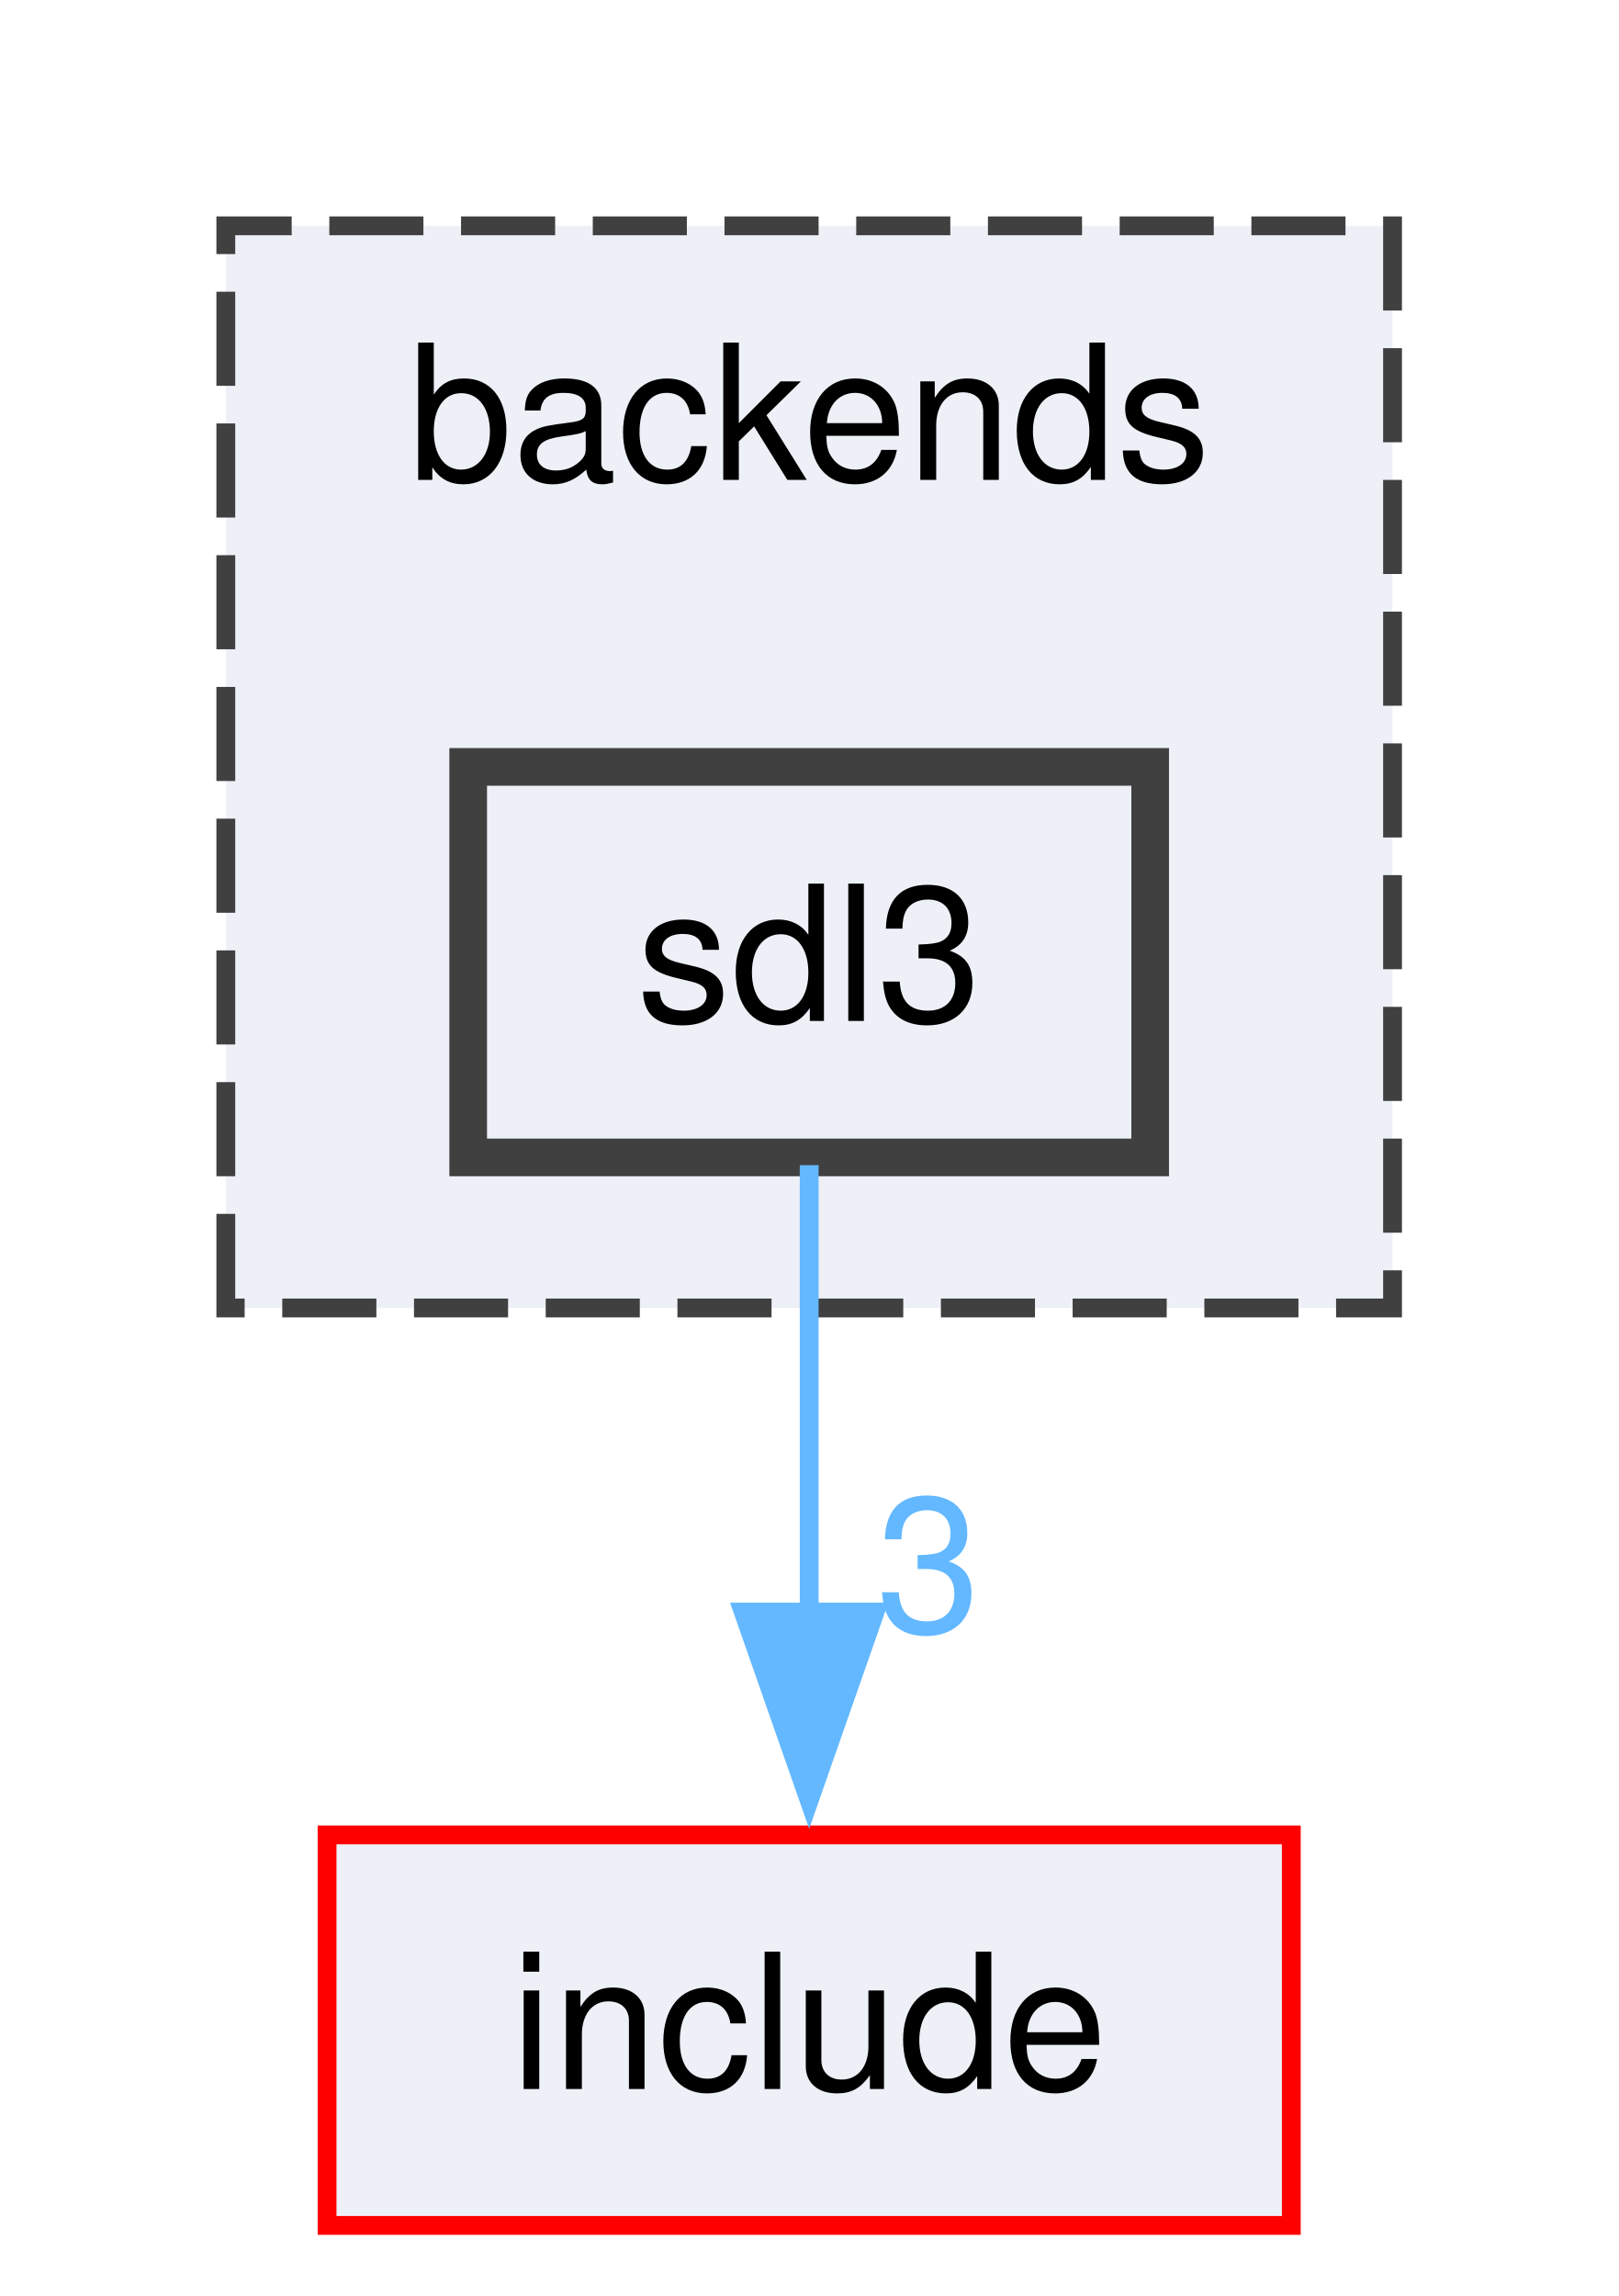
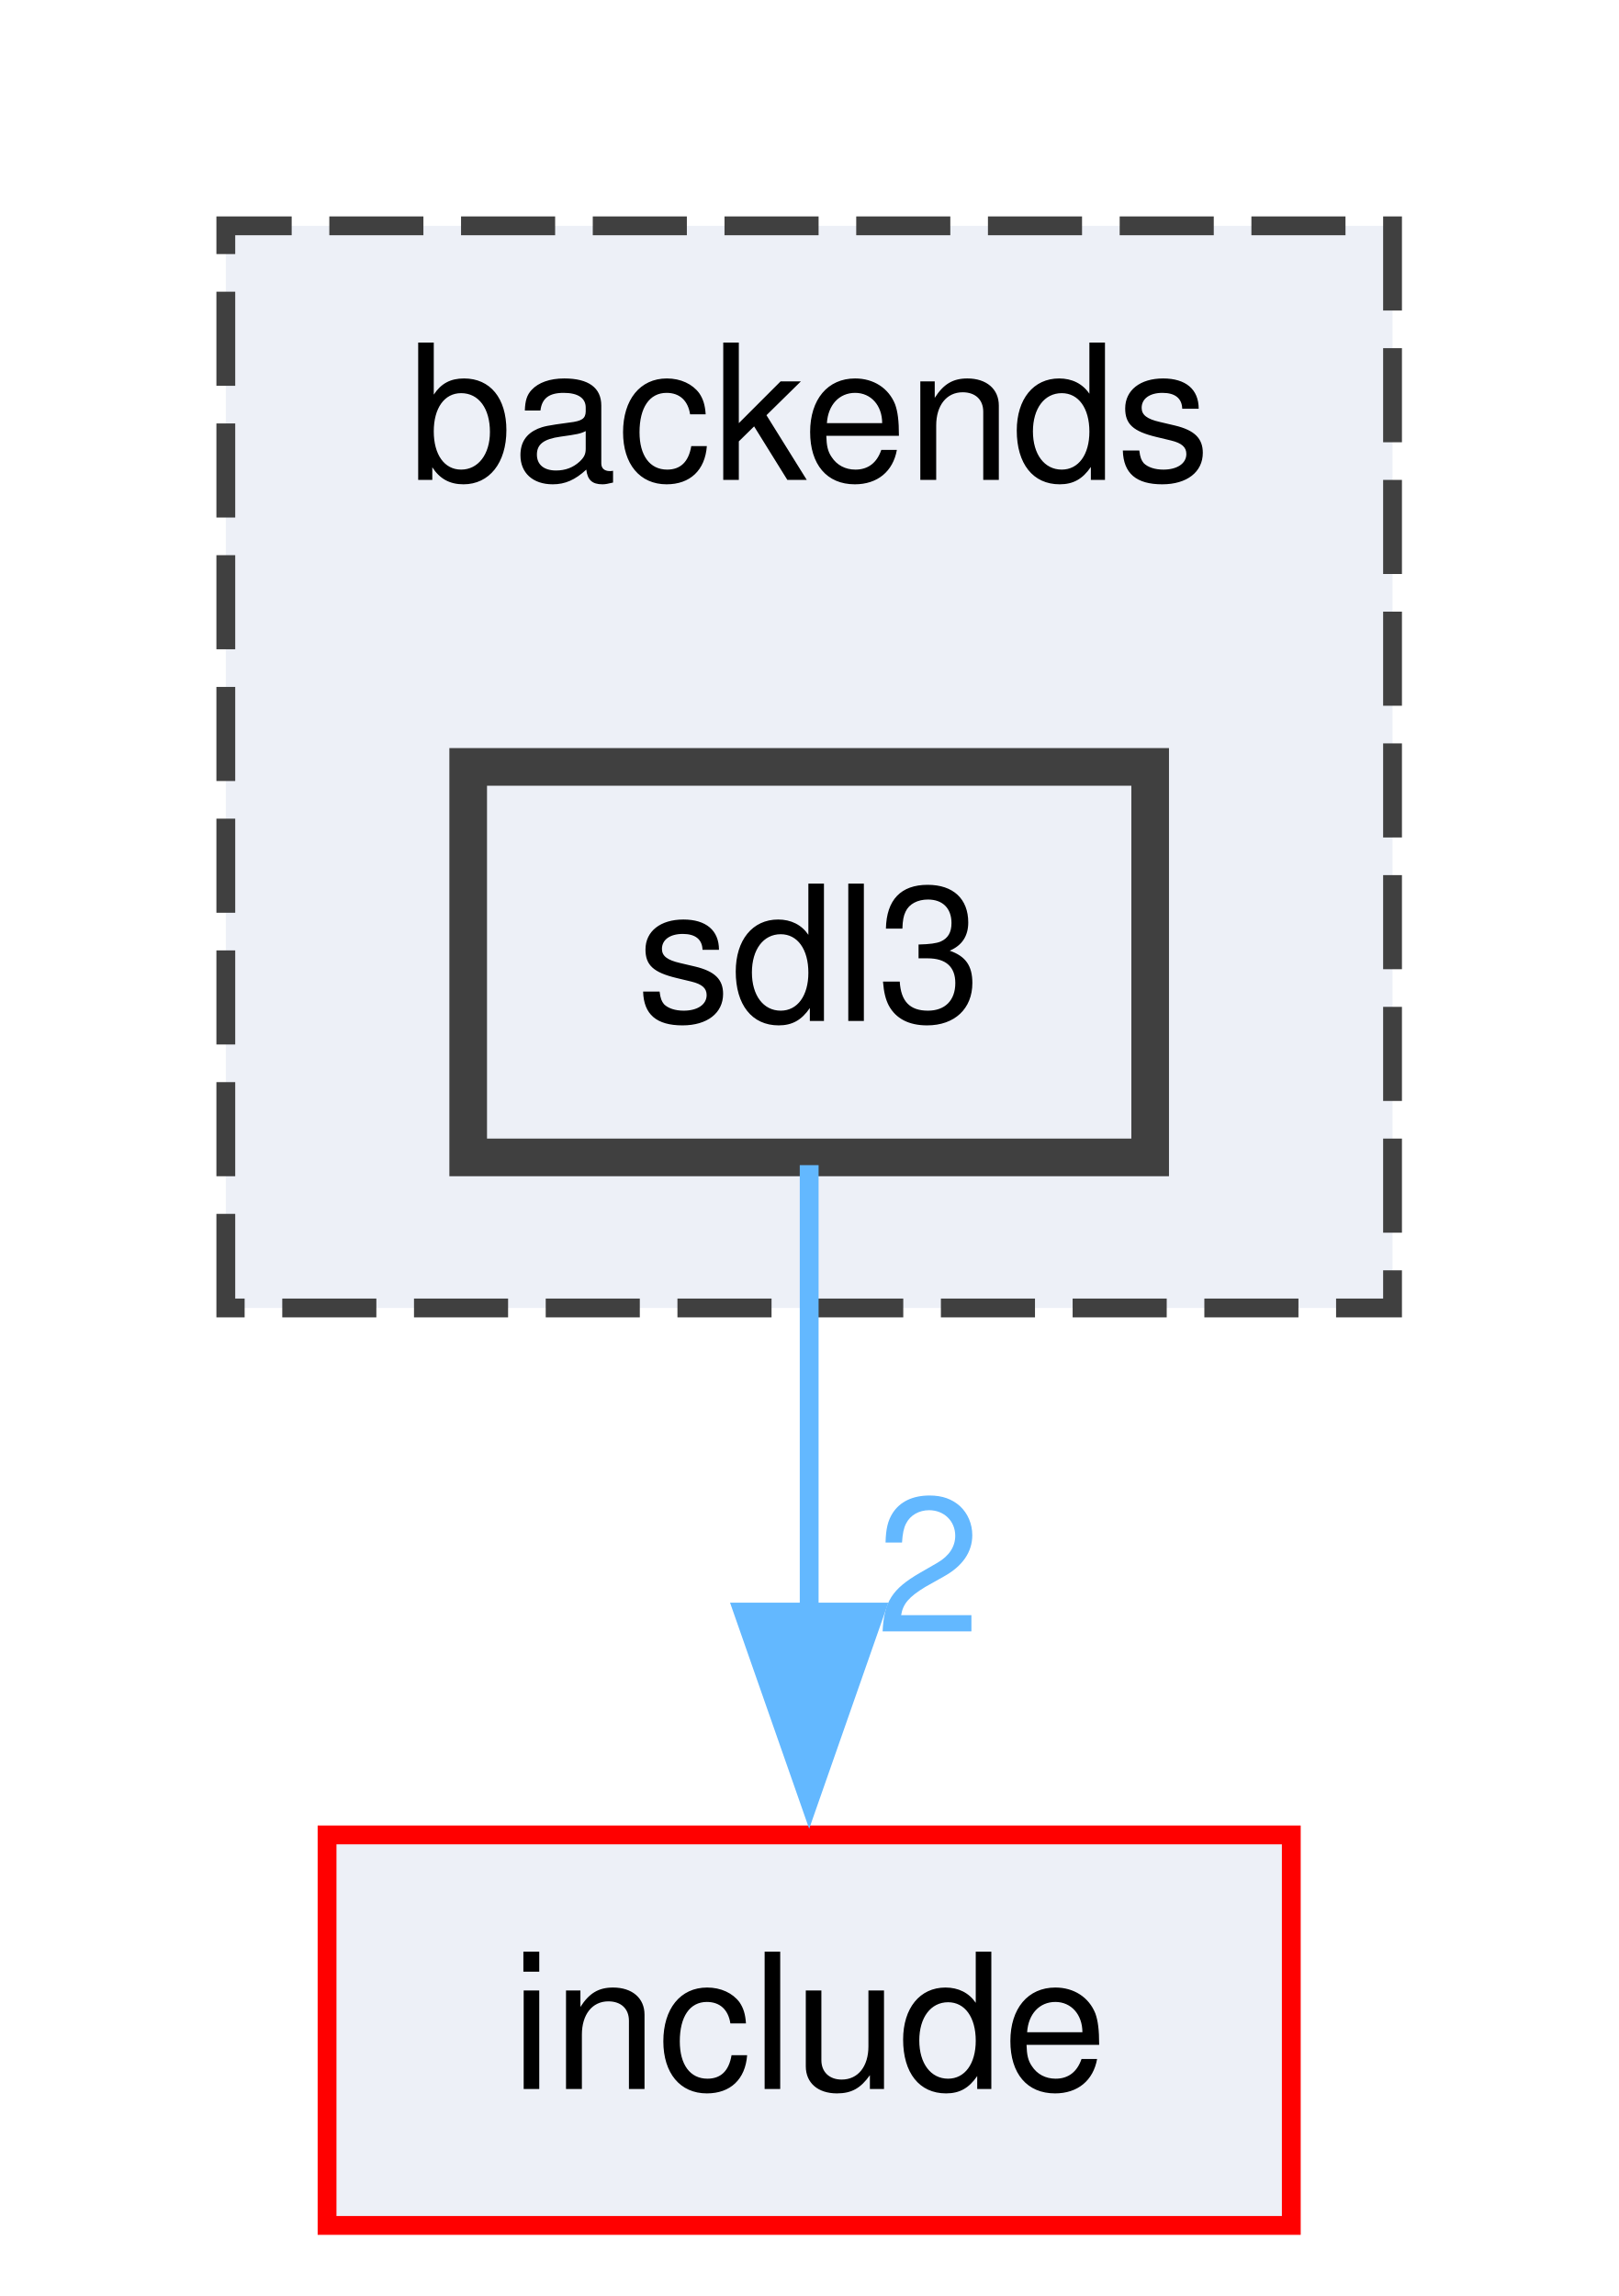
<svg xmlns="http://www.w3.org/2000/svg" xmlns:xlink="http://www.w3.org/1999/xlink" width="86pt" height="122pt" viewBox="0.00 0.00 86.00 122.00">
  <g id="graph0" class="graph" transform="scale(1 1) rotate(0) translate(4 118.25)">
    <g id="clust1" class="cluster">
      <g id="a_clust1">
        <a xlink:href="dir_dec21994cd756836ecefab773235960a.html" target="_top" xlink:title="backends">
          <polygon fill="#edf0f7" stroke="#404040" stroke-dasharray="5,2" points="8,-48.75 8,-106.25 70,-106.25 70,-48.75 8,-48.75" />
          <text xml:space="preserve" text-anchor="middle" x="39" y="-92.75" font-family="Helvetica,sans-Serif" font-size="10.00">backends</text>
        </a>
      </g>
    </g>
    <g id="node1" class="node">
      <g id="a_node1">
        <a xlink:href="dir_ce847cedc443743ccf92ea200bd59300.html" target="_top" xlink:title="sdl3">
          <polygon fill="#edf0f7" stroke="#404040" stroke-width="2" points="57.12,-77.5 20.88,-77.5 20.88,-56.75 57.12,-56.75 57.12,-77.5" />
          <text xml:space="preserve" text-anchor="middle" x="39" y="-64" font-family="Helvetica,sans-Serif" font-size="10.00">sdl3</text>
        </a>
      </g>
    </g>
    <g id="node2" class="node">
      <g id="a_node2">
        <a xlink:href="dir_d44c64559bbebec7f509842c48db8b23.html" target="_top" xlink:title="include">
          <polygon fill="#edf0f7" stroke="red" points="64.62,-20.75 13.38,-20.75 13.38,0 64.62,0 64.62,-20.75" />
          <text xml:space="preserve" text-anchor="middle" x="39" y="-7.25" font-family="Helvetica,sans-Serif" font-size="10.00">include</text>
        </a>
      </g>
    </g>
    <g id="edge1" class="edge">
      <g id="a_edge1">
        <a xlink:href="dir_000008_000005.html" target="_top">
          <path fill="none" stroke="#63b8ff" d="M39,-56.34C39,-49.72 39,-40.72 39,-32.52" />
          <polygon fill="#63b8ff" stroke="#63b8ff" points="42.5,-32.59 39,-22.59 35.5,-32.59 42.5,-32.59" />
        </a>
      </g>
      <g id="a_edge1-headlabel">
-         <a xlink:href="dir_000008_000005.html" target="_top" xlink:title="3">
-           <text xml:space="preserve" text-anchor="middle" x="45.34" y="-31.55" font-family="Helvetica,sans-Serif" font-size="10.00" fill="#63b8ff">3</text>
+         <a xlink:href="dir_000008_000005.html" target="_top" xlink:title="2">
+           <text xml:space="preserve" text-anchor="middle" x="45.34" y="-31.55" font-family="Helvetica,sans-Serif" font-size="10.00" fill="#63b8ff">2</text>
        </a>
      </g>
    </g>
  </g>
</svg>
